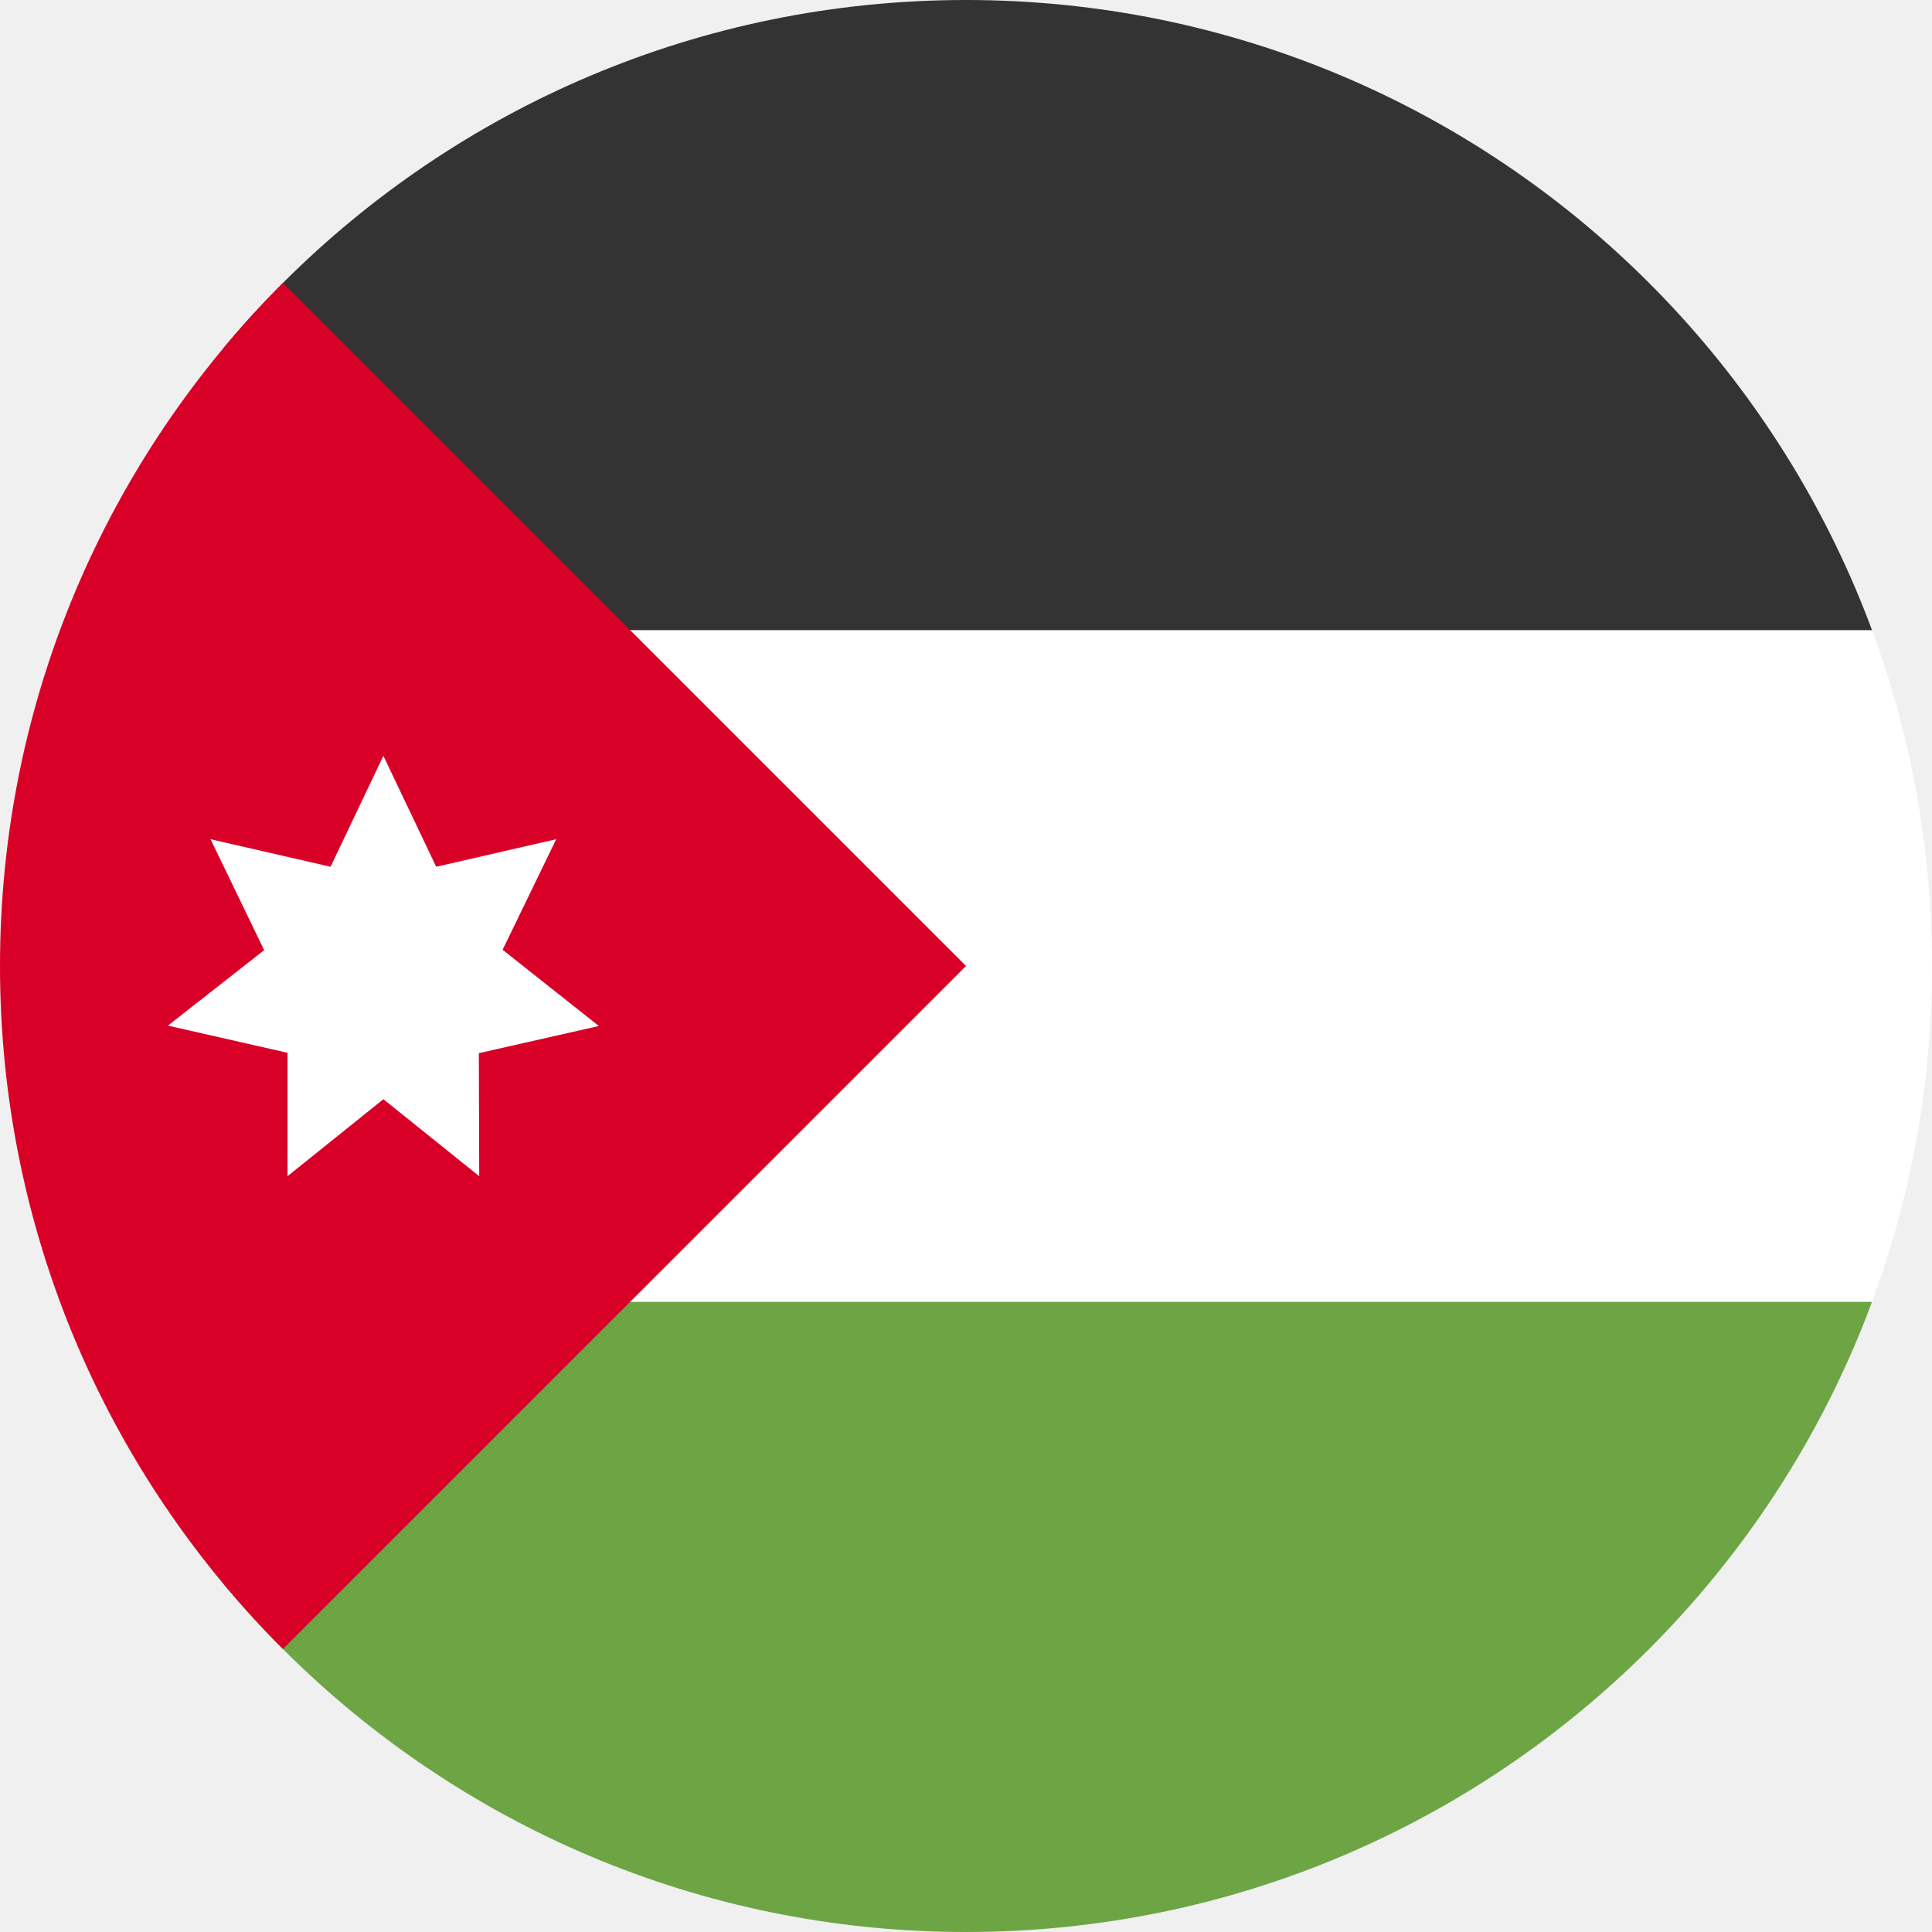
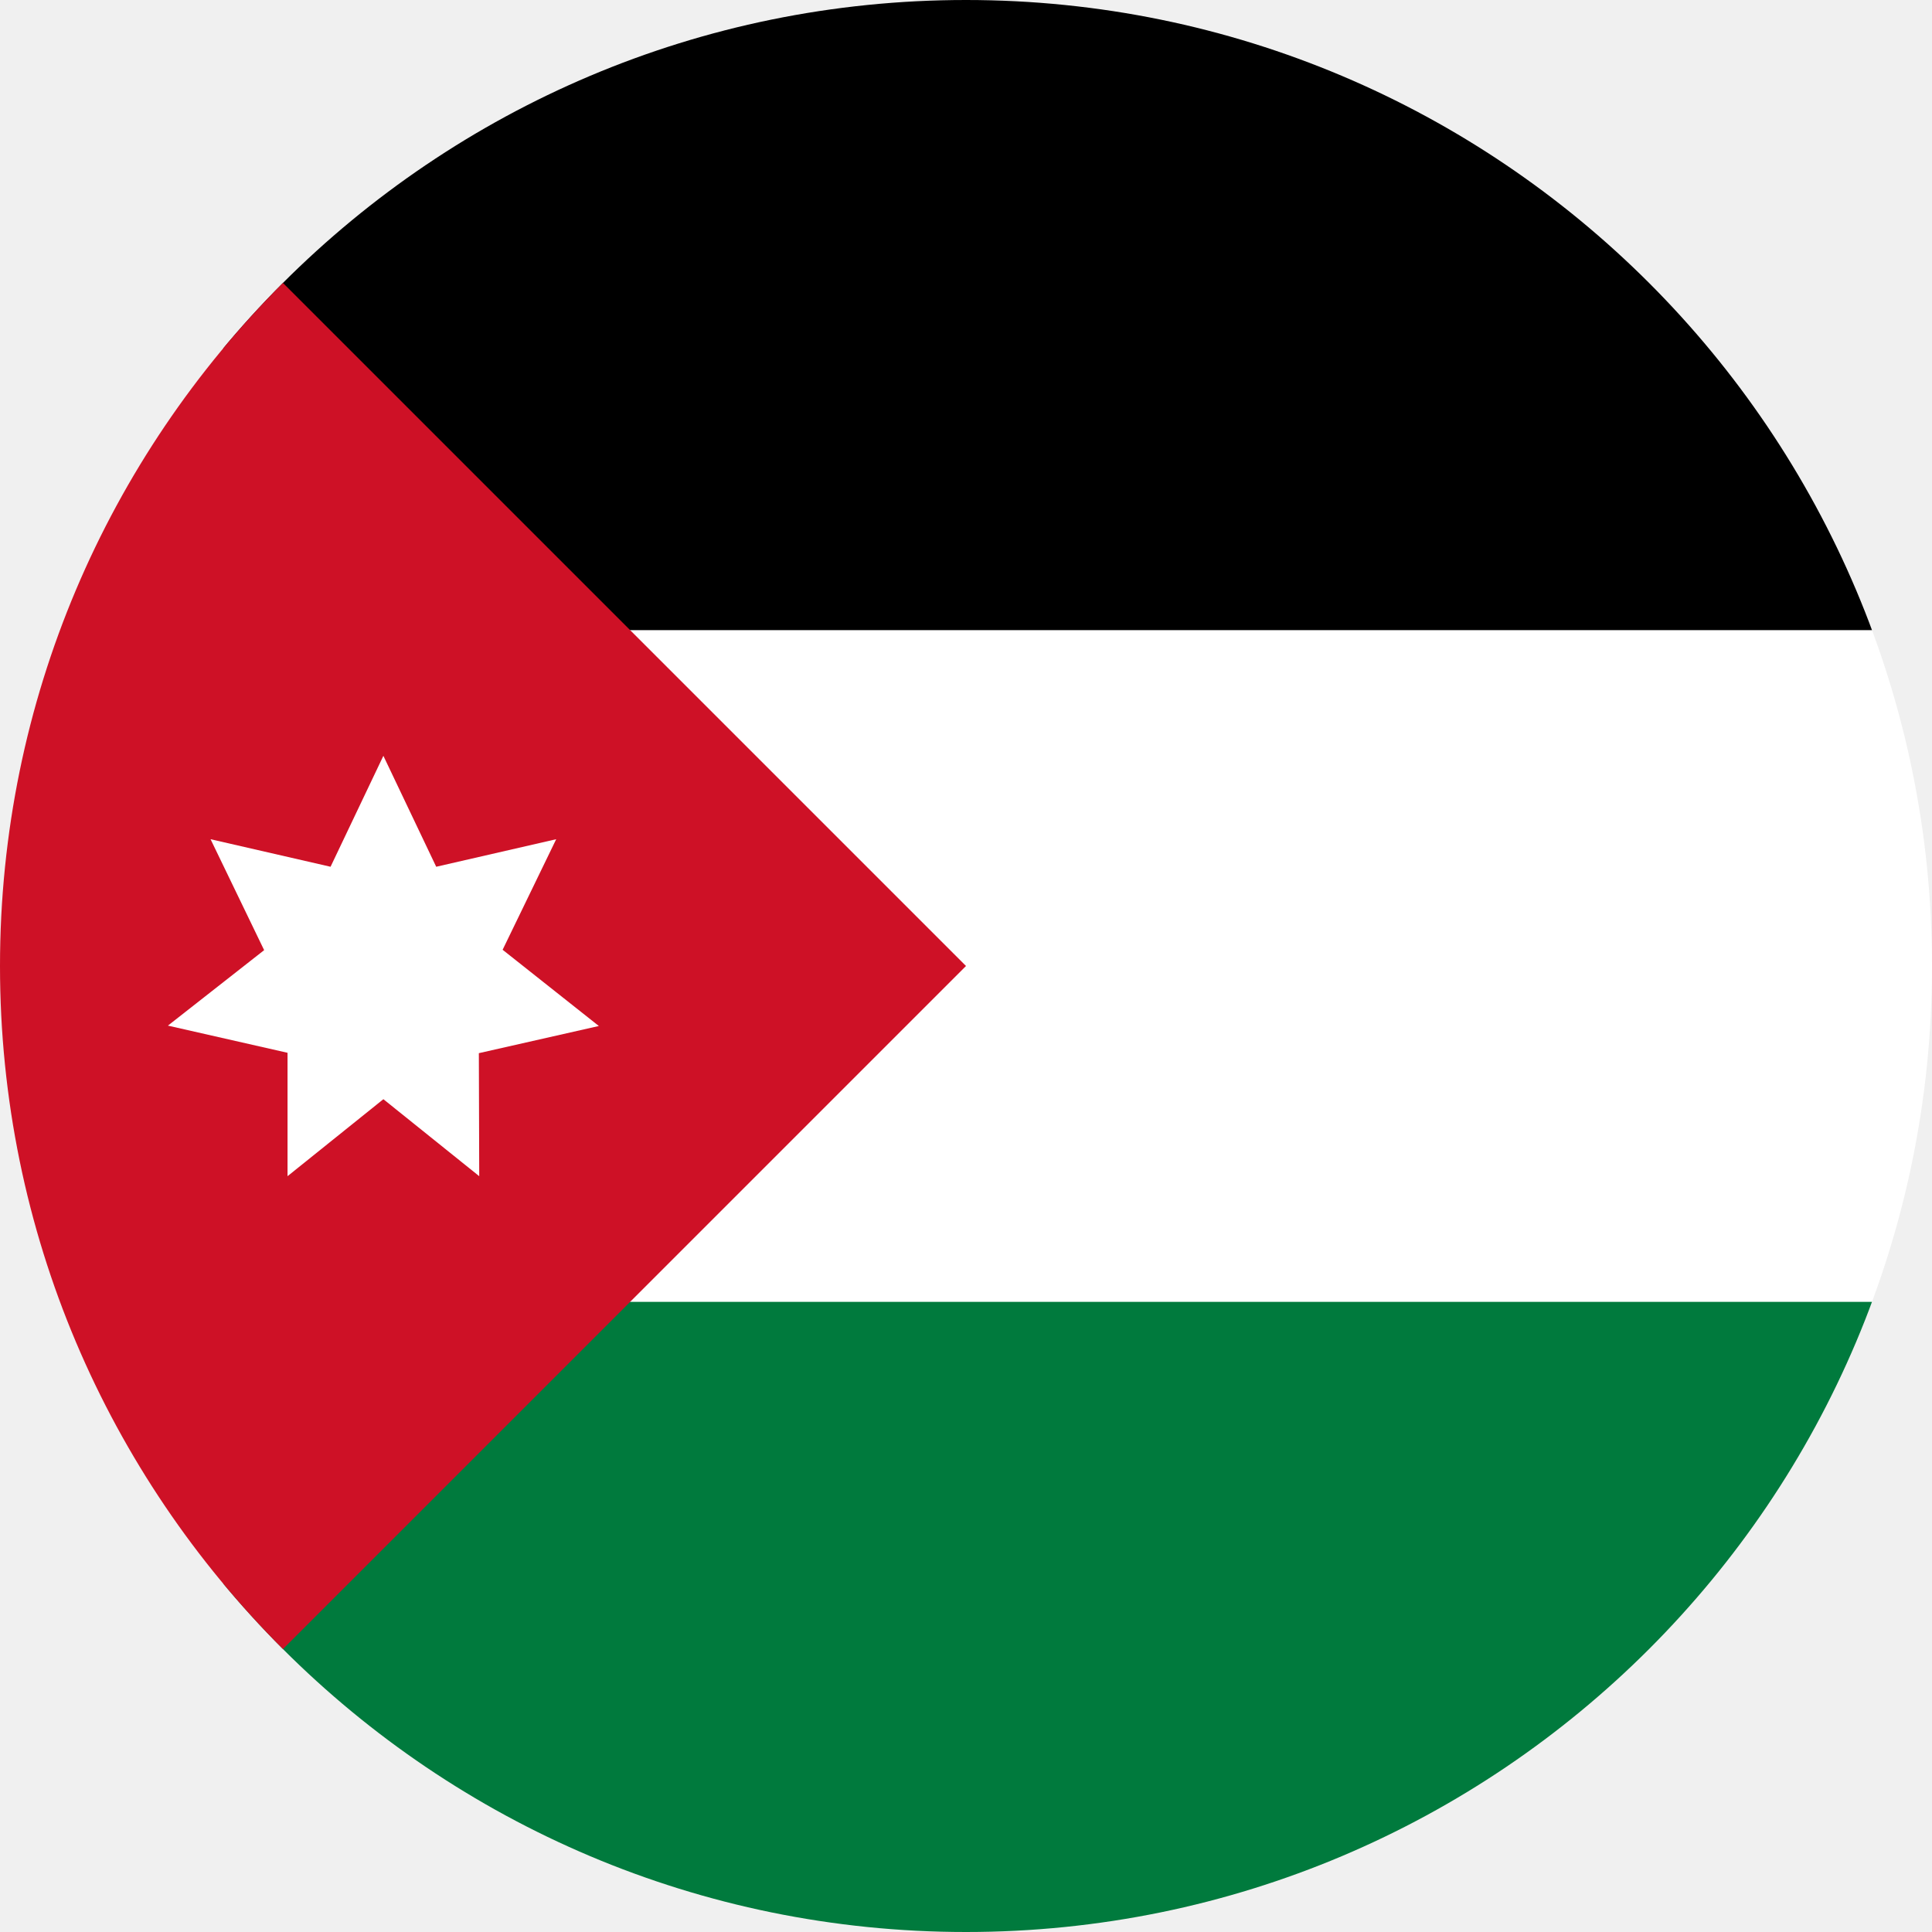
<svg xmlns="http://www.w3.org/2000/svg" width="512" height="512" viewBox="0 0 512 512">
  <defs>
    <clipPath id="c">
      <circle cx="256" cy="256" r="256" />
    </clipPath>
  </defs>
  <g clip-path="url(#c)">
    <path fill="#FFFFFF" d="m126 158 127.8-10.3L512 167v178l-254.9 32.3L126 335.9z" />
-     <path fill="#333" d="M0 0h512v167H107z" />
-     <path fill="#6DA544" d="M107 345h405v167H0z" />
-     <path fill="#D80027" d="M0 0v512l256-256z" />
+     <path fill="#000000" d="M0 0h512v167H107z" />
+     <path fill="#007A3D" d="M107 345h405v167H0z" />
+     <path fill="#CE1126" d="M0 0v512l256-256z" />
    <path fill="#FFFFFF" d="m101.6 200.3 14 29.4 31.8-7.3-14.2 29.3 25.5 20.2-31.8 7.2.1 32.6-25.4-20.4-25.4 20.4V279l-31.7-7.2 25.5-20-14.2-29.4 31.8 7.3z" />
  </g>
</svg>
